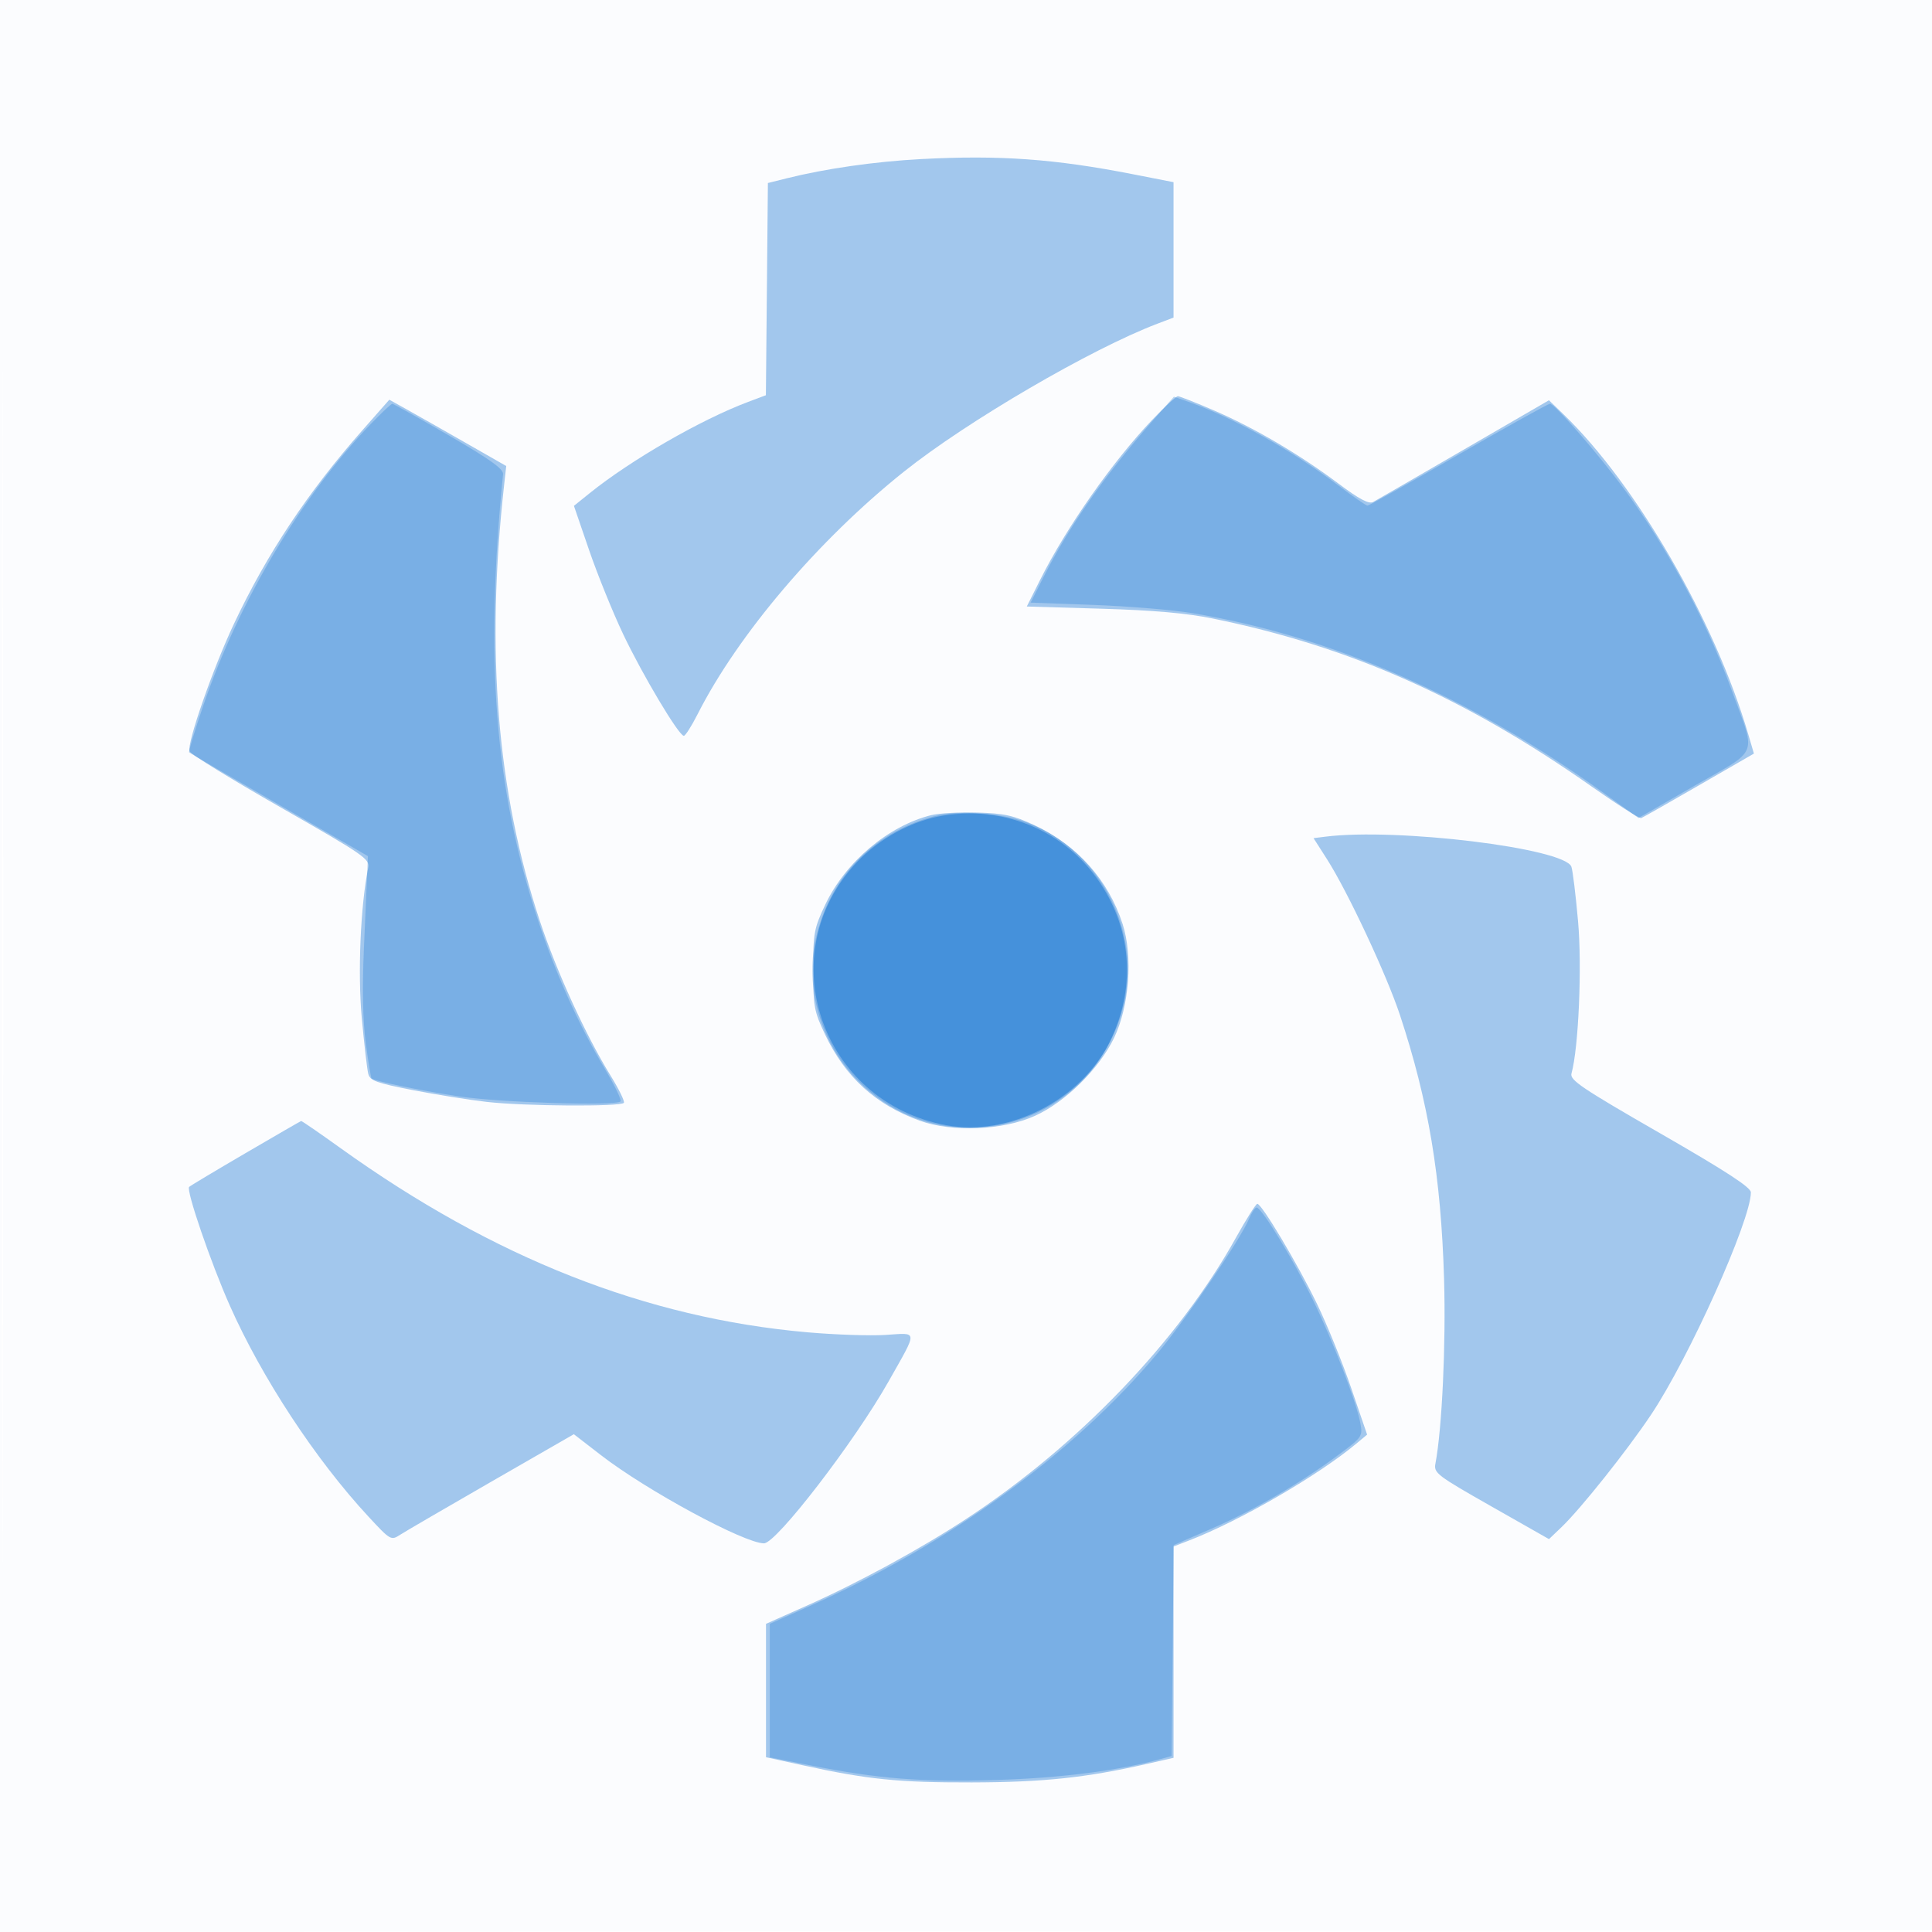
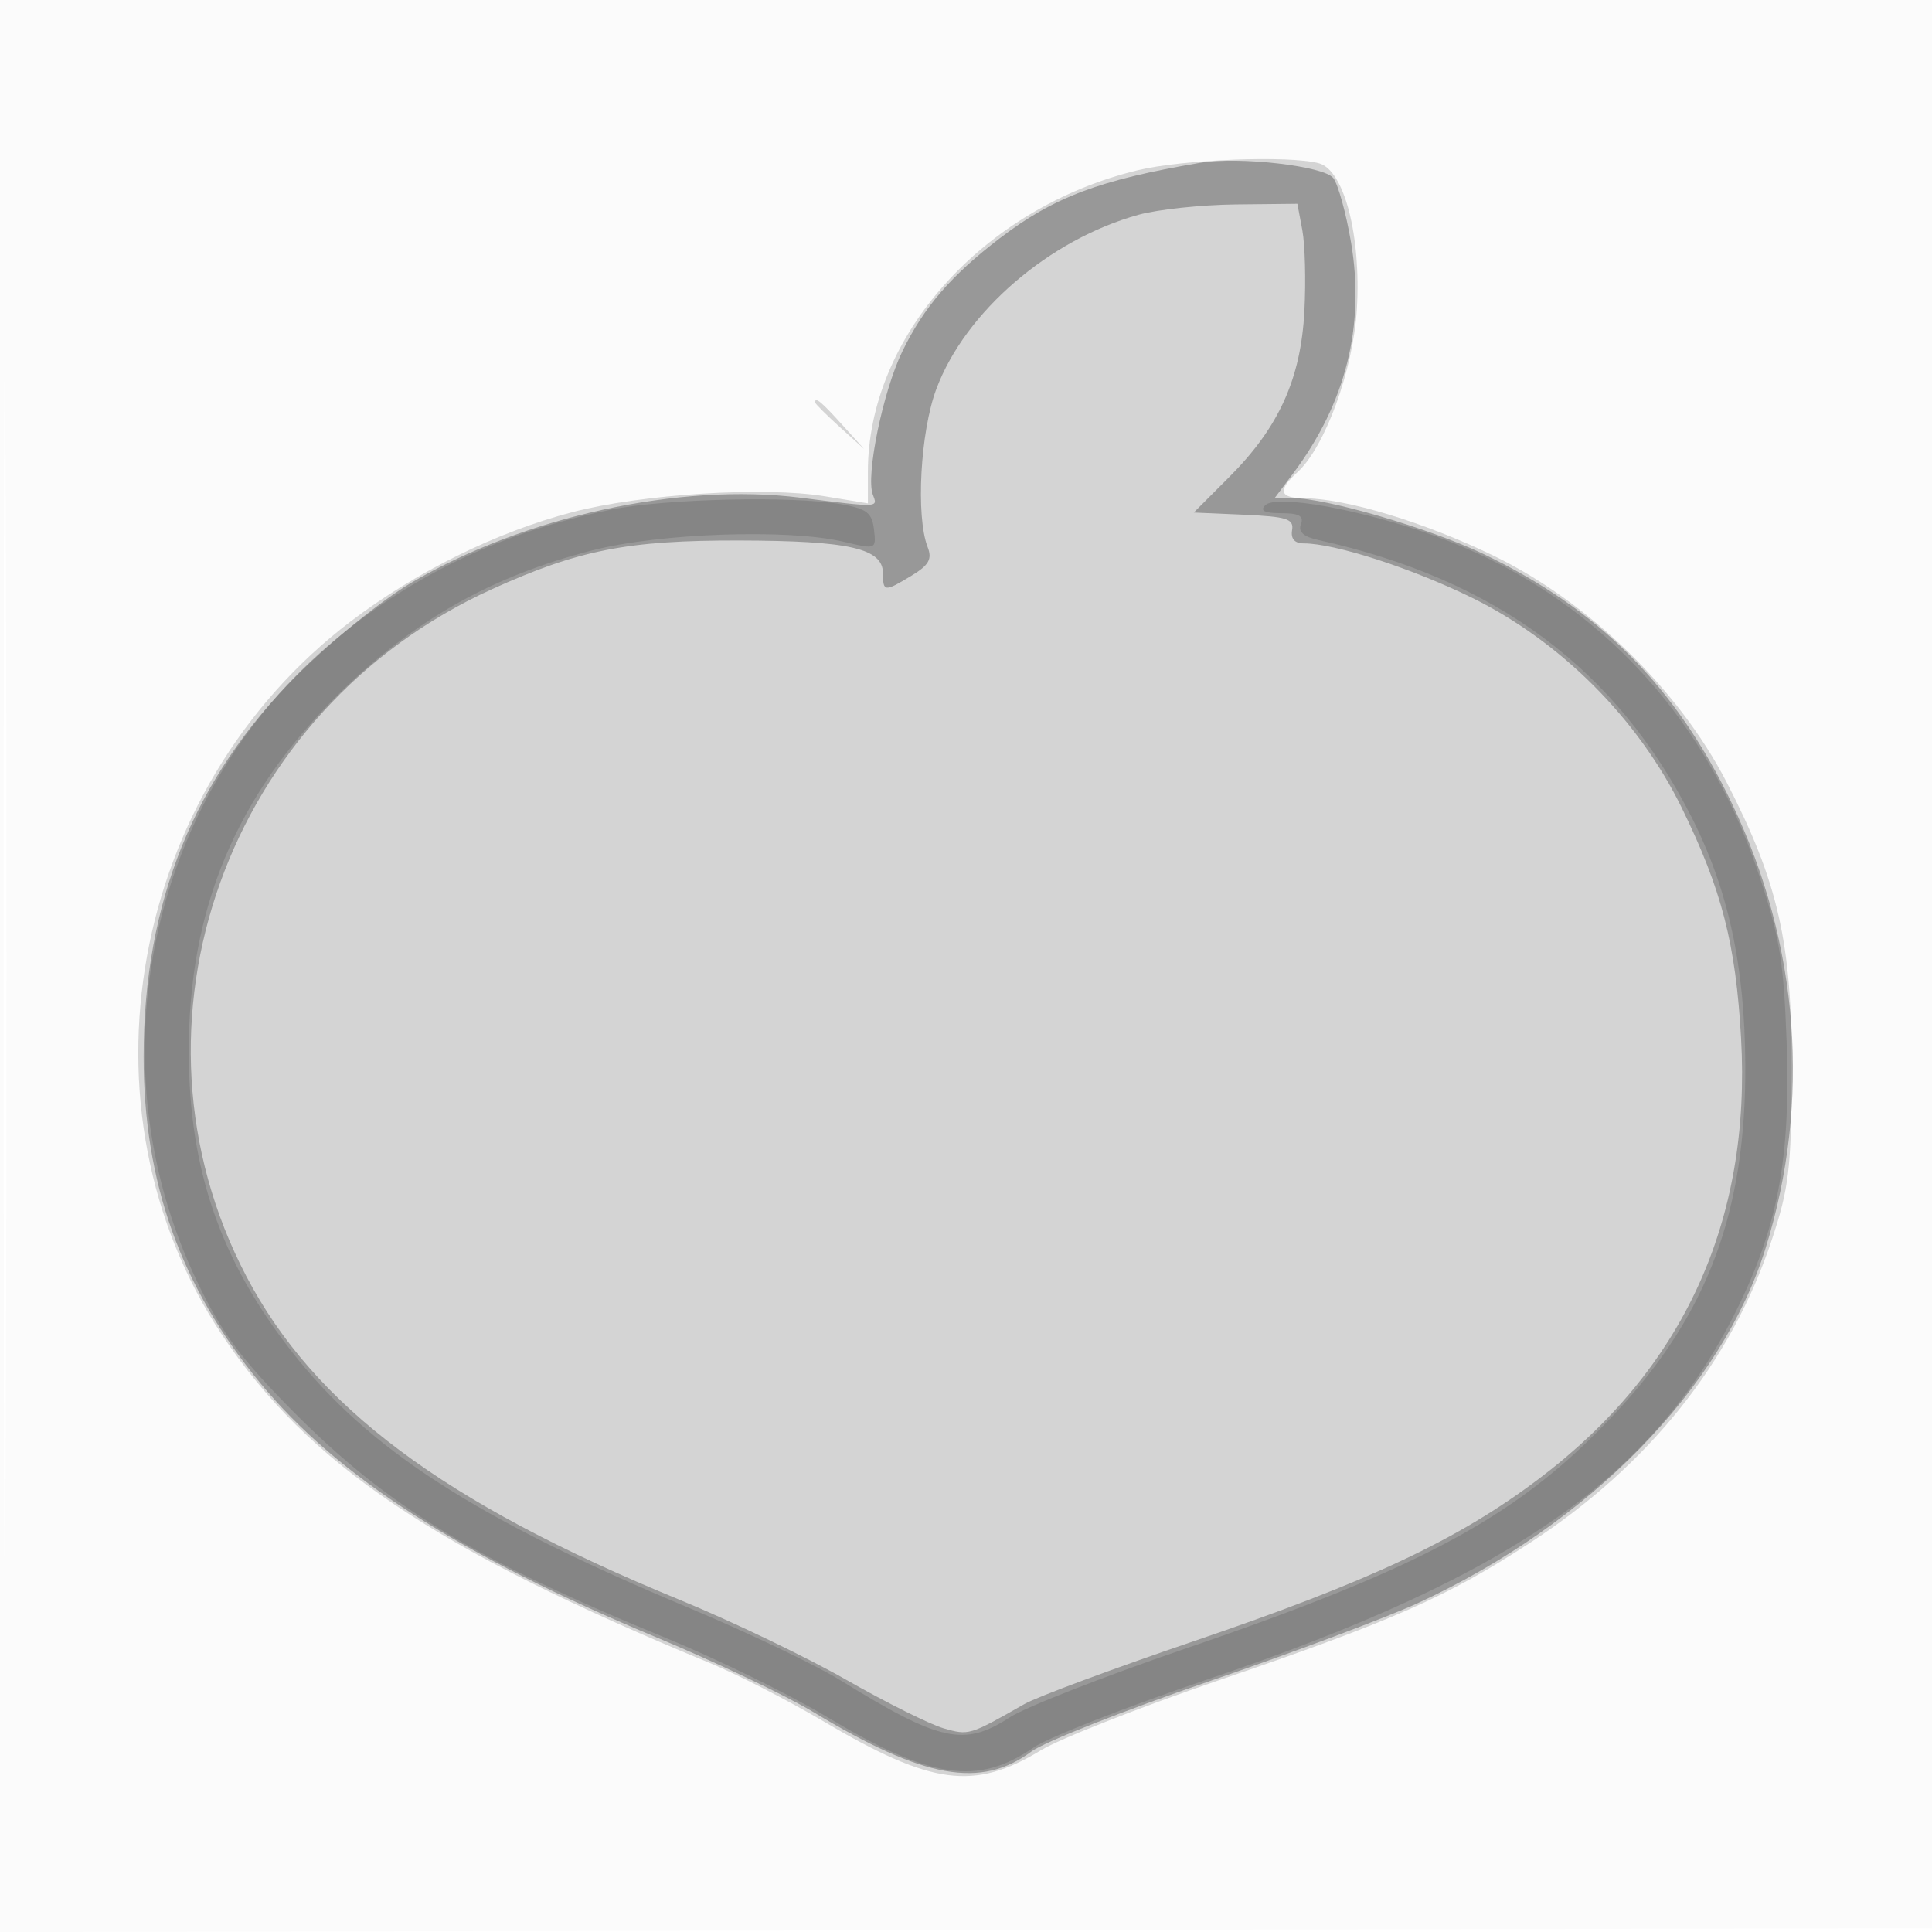
- <svg xmlns="http://www.w3.org/2000/svg" width="512" height="512">
-   <path fill-opacity=".016" d="M0 256.002v256.002l256.25-.252 256.25-.252.252-255.75L513.004 0H0v256.002m.492.498c0 140.8.116 198.251.258 127.67.142-70.582.142-185.782 0-256C.608 57.951.492 115.7.492 256.5" fill="#1976D2" fill-rule="evenodd" />
-   <path fill-opacity=".394" d="M244 42.164c-12.122.645-25.227 2.523-35.5 5.088l-5 1.248-.265 28.12-.266 28.12-4.734 1.778c-12.468 4.683-31.018 15.367-41.937 24.155l-4.202 3.382 4.019 11.723c2.211 6.447 6.261 16.447 9.001 22.222 5.144 10.842 14.782 27 16.105 27 .412 0 2.06-2.588 3.662-5.75 10.687-21.105 32.012-46.171 54.658-64.247 16.732-13.355 49.61-32.545 67.209-39.228l4.25-1.614V48.28l-10.75-2.105c-20.847-4.083-35.386-5.119-56.25-4.011m61.367 69.086c-10.513 11.042-22.734 28.48-29.691 42.364l-3.565 7.115 19.695.581c13.929.411 22.621 1.179 29.694 2.623 36.207 7.396 66.827 20.984 100.327 44.521 6.78 4.764 12.679 8.523 13.108 8.354.429-.17 7.325-4.087 15.325-8.705l14.545-8.398-1.498-5.102c-8.845-30.129-29.662-66.186-48.969-84.817l-3.848-3.714-22.495 13.042c-12.372 7.173-23.203 13.43-24.068 13.904-1.152.632-3.633-.679-9.257-4.891-10.292-7.707-22.287-14.753-32.936-19.346-4.821-2.079-9.138-3.781-9.592-3.781-.454 0-3.503 2.813-6.775 6.25m-209.335 2.783c-14.415 16.358-25.303 32.761-34.011 51.236-5.642 11.969-12.571 31.878-11.783 33.857.3.756 11.188 7.449 24.194 14.874 22.179 12.661 23.617 13.655 23.14 16-2.031 9.986-2.796 27.835-1.702 39.735.645 7.021 1.422 13.709 1.728 14.863.474 1.79 2.194 2.416 11.729 4.274 6.145 1.197 14.998 2.612 19.673 3.144 10.05 1.145 35.684 1.31 36.338.234.25-.413-1.352-3.675-3.56-7.25-6.51-10.537-14.312-27.605-18.734-40.984-11.326-34.26-14.358-71.355-9.444-115.516l.557-5-10.829-6.189c-5.955-3.404-12.926-7.358-15.491-8.787l-4.662-2.597-7.143 8.106M246.746 216.03c-11.368 2.849-22.698 12.425-28.037 23.696-2.978 6.286-3.209 7.53-3.209 17.274 0 9.696.24 11.007 3.138 17.123 5.355 11.302 13.373 18.612 25.076 22.862 8.621 3.131 22.075 2.567 30.567-1.282 8.081-3.663 17.024-12.473 20.953-20.643 4.049-8.418 5.039-21.625 2.265-30.206-3.749-11.594-12.005-20.856-23.302-26.143-5.571-2.606-8.058-3.159-15.18-3.37-4.684-.139-10.206.171-12.271.689m104.555 5.69l-3.2.399 3.579 5.595c5.451 8.522 15.807 30.646 19.324 41.286 7.556 22.858 10.883 42.779 11.69 70 .511 17.218-.541 39.66-2.29 48.859-.474 2.494.352 3.126 14.797 11.332l15.299 8.691 3.334-3.191c5.073-4.856 17.278-20.176 23.654-29.691C447.578 359.943 464 323.39 464 315.988c0-1.323-6.543-5.582-24.048-15.653-20.754-11.94-23.972-14.109-23.494-15.835 1.887-6.816 2.815-28.296 1.744-40.34-.628-7.062-1.425-13.578-1.771-14.48-1.884-4.908-46.202-10.324-65.13-7.96M65.073 305.591c-7.935 4.636-14.663 8.665-14.951 8.954-.855.855 5.756 20.138 10.784 31.455 8.522 19.182 22.722 40.796 36.734 55.91 5.844 6.304 5.983 6.384 8.401 4.822 1.353-.873 12.263-7.227 24.246-14.12l21.787-12.531 7.213 5.573C171.395 395.011 197.271 409 202.469 409c3.276 0 23.982-26.914 33.018-42.918 7.833-13.873 7.899-12.871-.81-12.312-4.084.262-13.444-.055-20.801-.704-42.659-3.767-83.103-19.725-123.566-48.755-5.605-4.021-10.33-7.275-10.5-7.231-.171.045-6.802 3.874-14.737 8.511m262.469 22.4c-15.193 27.353-41.832 55.121-71.542 74.576-12.197 7.987-28.633 16.928-42.25 22.983L203 430.33v35.354l9.75 2.13c17.218 3.762 25.354 4.588 44.75 4.545 18.952-.043 30.275-1.237 46.316-4.885L311 465.84V409.839l4.25-1.649c13.438-5.215 34.1-17.187 44.15-25.582l2.9-2.422-4.224-12.343c-2.323-6.789-6.409-16.843-9.079-22.343-5.182-10.674-14.641-26.521-15.798-26.468-.385.018-2.93 4.049-5.657 8.959" fill="#1976D2" fill-rule="evenodd" />
-   <path fill-opacity=".296" d="M305.217 111.811c-12.496 14.214-21.959 27.768-28.619 40.995l-3.472 6.893 16.687.611c9.178.336 20.962 1.319 26.187 2.183 36.761 6.082 73.31 22.025 108.579 47.362l9.639 6.924 14.926-8.592c17.344-9.984 16.333-7.281 9.615-25.687-7.226-19.799-18.613-40.506-31.069-56.5-7.205-9.251-15.892-19-16.93-19-.486 0-11.412 6.075-24.278 13.5-12.867 7.425-23.701 13.5-24.076 13.5-.376 0-3.883-2.43-7.794-5.399-12.156-9.229-27.716-17.904-39.692-22.129l-3.823-1.349-5.88 6.688m-206.854.439c-18.303 18.96-35.045 47.046-44.43 74.536-2.307 6.757-4.023 12.435-3.814 12.617.21.181 10.956 6.439 23.881 13.906l23.5 13.576-.187 4.307-.88 20.308c-.46 10.628-.29 19.017.506 24.985.659 4.942 1.346 9.134 1.528 9.315.694.695 12.49 3.122 23.033 4.74 10.702 1.642 41.679 2.613 42.947 1.345.339-.338-1.495-4.163-4.075-8.5-7.087-11.914-13.164-25.451-17.905-39.885-11.348-34.549-14.021-68.972-9.15-117.833.137-1.376-3.429-3.929-14.317-10.247-7.975-4.628-14.74-8.415-15.034-8.417-.294-.002-2.815 2.359-5.603 5.247M247.5 216.347c-16.613 4.335-28.513 17.141-31.625 34.031-2.268 12.305 1.964 26.037 10.913 35.412 22.325 23.388 60.915 14.045 70.355-17.034 6.237-20.534-4.871-43.101-24.985-50.762-6.818-2.597-18.123-3.352-24.658-1.647m83.491 106.674c-2.232 5.39-16.418 26.245-24.133 35.479-22.244 26.625-55.049 50.5-92.108 67.034L204 430.33v35.39l10.75 2.121c18.163 3.584 29.371 4.467 49.202 3.876 16.981-.506 32.482-2.475 43.548-5.531l3-.829.265-27.946.265-27.946 9.993-4.327c11.017-4.77 23.512-12.029 33.588-19.514 6.426-4.773 6.55-4.952 5.892-8.5-1.045-5.627-7.186-21.591-12.552-32.629C342.778 333.854 334.339 320 333.03 320c-.433 0-1.35 1.359-2.039 3.021" fill="#1976D2" fill-rule="evenodd" />
-   <path fill-opacity=".533" d="M250 216.137c-8.2 1.313-16.895 6.001-22.894 12.344-22.981 24.299-9.686 63.511 23.634 69.708 16.681 3.102 35.892-6.754 43.452-22.292 6.024-12.383 5.949-25.914-.211-37.769-8.446-16.257-25.753-24.91-43.981-21.991" fill="#1976D2" fill-rule="evenodd" />
+ <svg xmlns="http://www.w3.org/2000/svg" width="256" height="256">
+   <path fill-opacity=".016" d="M0 128.004v128.004l128.25-.254 128.25-.254.254-127.75L257.008 0H0v128.004m.485.496c0 70.4.119 99.053.265 63.672.146-35.38.146-92.98 0-128C.604 29.153.485 58.1.485 128.5" fill="#212121" fill-rule="evenodd" />
+   <path fill-opacity=".179" d="M150.721 22.567C130.256 27.525 115 44.593 115 62.53v4.167l-5.75-.941c-8.028-1.314-24.297-.284-33.453 2.118-10.038 2.632-20.682 7.883-29.341 14.473-29.332 22.324-36.948 64.58-17.038 94.529 11.398 17.145 28.214 28.458 64.629 43.476 3.6 1.485 10.35 4.948 15 7.694 14.415 8.517 20.007 9.263 28.902 3.859 2.503-1.521 13.101-5.688 23.551-9.262 23.141-7.912 30.237-11.042 41.124-18.139 15.849-10.33 26.764-23.988 32.151-40.226 2.281-6.877 2.586-9.457 2.635-22.278.065-16.969-1.764-25.072-8.673-38.443-6.305-12.202-18.285-23.838-30.786-29.901-9.18-4.453-19.594-7.611-25.201-7.641-3.222-.018-3.482-1.043-.863-3.413 3.685-3.334 7.434-13.618 7.907-21.687.57-9.734-1.69-18.386-5.038-19.283-3.961-1.062-18.058-.513-24.035.935M108 53.313c0 .172 1.463 1.635 3.25 3.25l3.25 2.937-2.937-3.25c-2.738-3.029-3.563-3.71-3.563-2.937" fill="#212121" fill-rule="evenodd" />
+   <path fill-opacity=".33" d="M159 21.578c-13.335 2.266-19.382 4.541-26.489 9.966-6.465 4.935-10.126 9.185-12.957 15.042-2.569 5.316-4.859 16.455-3.899 18.958.667 1.738.945 1.726-9.604.403-16.002-2.006-36.635 2.504-51.551 11.268-3.862 2.27-10.631 7.738-15.1 12.199C25.683 103.107 19.038 119.612 19.032 140c-.004 16.715 4.909 30.478 15.439 43.243 10.272 12.453 26.564 22.909 52.576 33.742 7.748 3.227 17.094 7.679 20.77 9.895 14.64 8.824 22.139 10.17 28.883 5.183 1.685-1.245 12.229-5.409 23.432-9.252 11.202-3.843 23.691-8.521 27.751-10.396 22.751-10.502 40.289-28.418 46.084-47.077 6.032-19.424 4.46-40.154-4.463-58.838-7.416-15.528-17.653-25.803-33.004-33.128C189.46 70.013 175.737 66 171.289 66h-2.391l2.437-3.25c6.987-9.32 9.555-19.544 7.688-30.614-.646-3.828-1.703-7.667-2.349-8.531-1.205-1.611-12.498-2.907-17.674-2.027m-8.108 6.871c-11.856 3.27-22.992 12.858-26.821 23.092-2.125 5.679-2.74 16.887-1.149 20.959.614 1.572.165 2.375-2.095 3.75-3.622 2.205-3.827 2.19-3.827-.275 0-3.312-4.394-4.32-19-4.357-14.816-.037-21.32 1.24-32.788 6.44-35.198 15.96-50.092 57.587-32.576 91.044 9.047 17.281 26.13 30.044 57.364 42.857 6.875 2.82 16.831 7.598 22.123 10.618 5.293 3.019 11.104 5.914 12.913 6.433 3.347.96 3.413.941 10.726-3.228 1.657-.944 11.726-4.68 22.376-8.302 23.316-7.93 35.021-13.432 45.717-21.492 19.18-14.452 28.216-34.125 26.845-58.447-.703-12.476-2.556-19.665-7.865-30.507-5.776-11.795-16.074-22.093-27.869-27.869-7.96-3.897-18.093-7.165-22.22-7.165-1.192 0-1.731-.613-1.54-1.75.252-1.498-.666-1.792-6.365-2.044l-6.659-.293 4.702-4.707c6.571-6.577 9.483-13.004 9.954-21.964.21-3.992.087-8.83-.274-10.75L171.909 27l-8.204.089c-4.513.05-10.278.662-12.813 1.36" fill="#212121" fill-rule="evenodd" />
+   <path fill-opacity=".16" d="M81 67.522c-14.213 2.916-25.874 8.396-36.474 17.139-24.738 20.405-32.412 56.039-18.36 85.249 3.245 6.745 5.758 10.137 12.69 17.131 12.46 12.57 24.105 19.643 49.404 30.01 6.732 2.758 16.29 7.441 21.24 10.405 13.846 8.292 20.009 9.208 27.475 4.085 1.939-1.33 12.3-5.386 23.025-9.013 40.914-13.837 59.689-27.14 70.653-50.063 5.025-10.505 6.624-19.568 6.083-34.465-.39-10.763-.914-13.874-3.765-22.382-7.182-21.434-22.305-37.175-42.863-44.615-9.594-3.472-20.981-5.53-22.453-4.058-.74.74-.108 1.055 2.114 1.055 2.365 0 3.026.37 2.609 1.458-.384.999.334 1.656 2.281 2.087 23.584 5.223 39.575 17.109 49.518 36.805 4.835 9.579 7.006 19.585 7.084 32.65.116 19.486-4.956 33.117-17.202 46.23-12.595 13.487-25.029 20.295-57.059 31.242-10.725 3.665-21.178 7.759-23.229 9.096-6.006 3.918-9.224 3.213-22.375-4.905-3.325-2.052-12.316-6.353-19.982-9.559-28.371-11.865-42.538-20.99-52.705-33.949-9.501-12.11-13.669-24.206-13.694-39.745-.031-18.977 6.264-34.014 19.854-47.43 9.915-9.787 20.194-15.613 33.631-19.06 8.934-2.292 25.995-2.872 33.307-1.132 4.287 1.02 4.306 1.012 4-1.62-.258-2.223-.944-2.756-4.307-3.349-6.442-1.134-23.46-.742-30.5.703" fill="#212121" fill-rule="evenodd" />
</svg>
